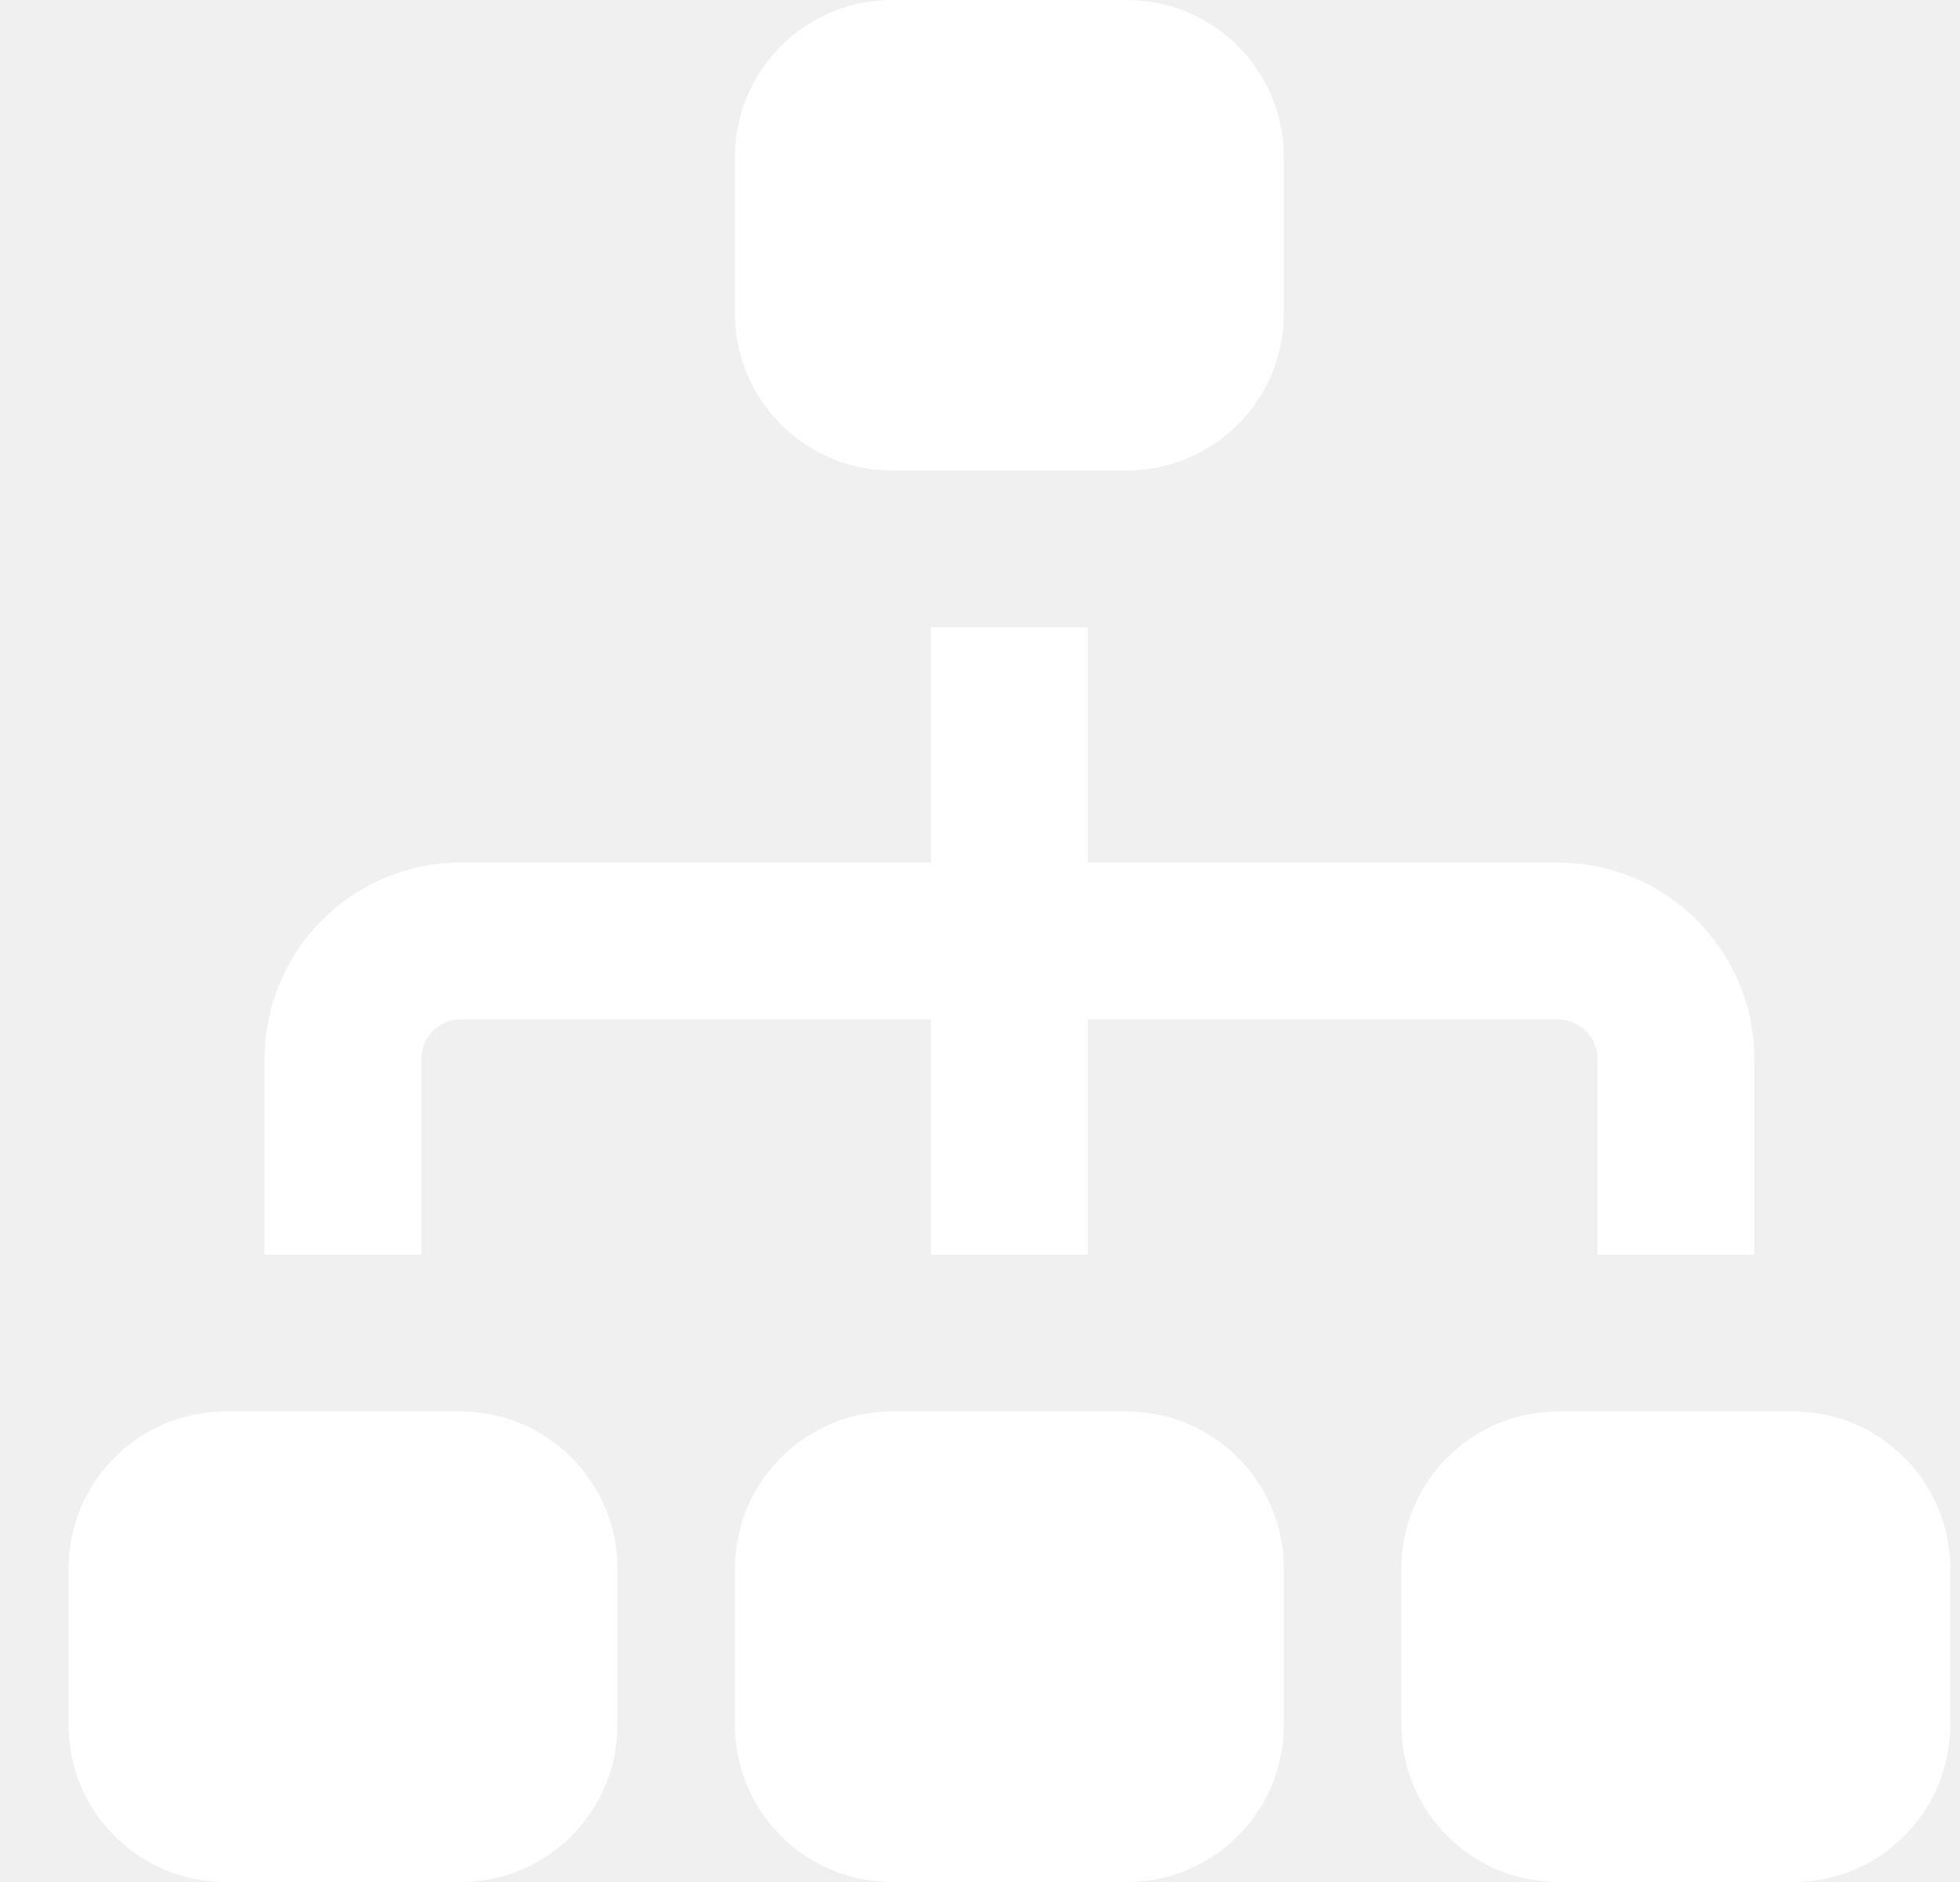
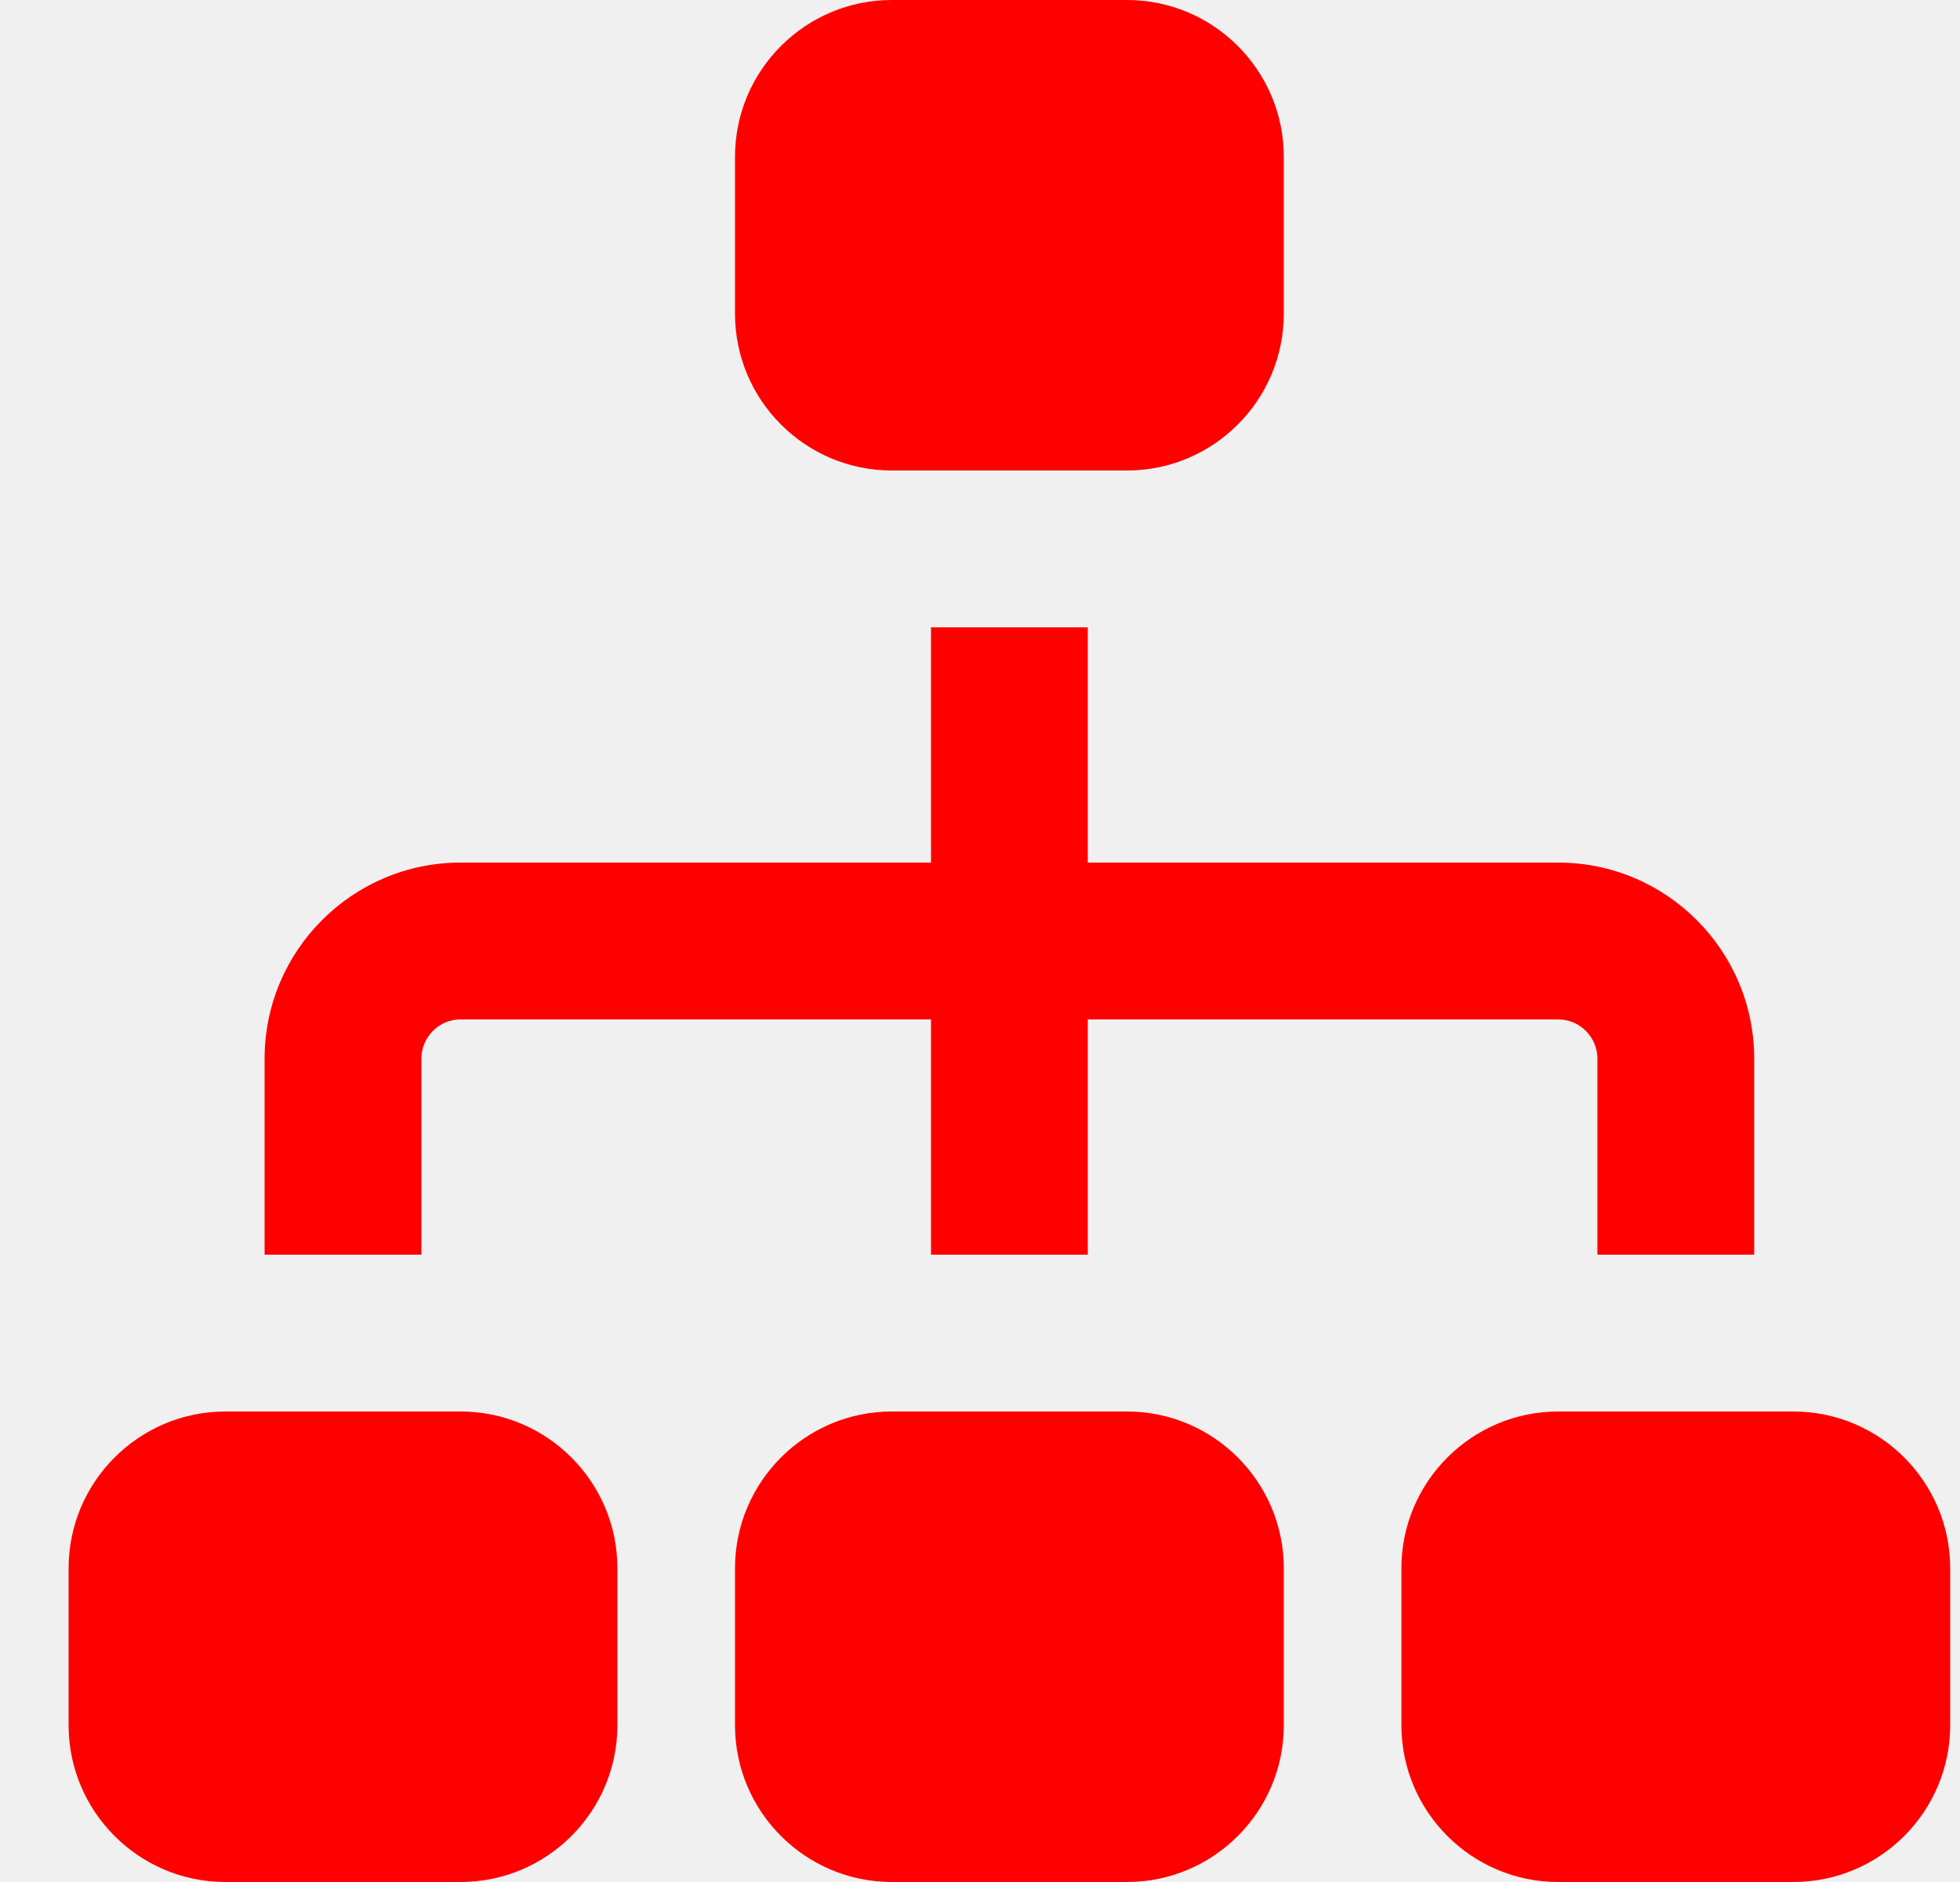
<svg xmlns="http://www.w3.org/2000/svg" width="25" height="24" viewBox="0 0 25 24" fill="none">
-   <path d="M9.375 4V2C9.375 0.897 10.272 0 11.375 0H14.375C15.478 0 16.375 0.897 16.375 2V4C16.375 5.103 15.478 6 14.375 6H11.375C10.272 6 9.375 5.103 9.375 4ZM14.375 18H11.375C10.272 18 9.375 18.897 9.375 20V22C9.375 23.103 10.272 24 11.375 24H14.375C15.478 24 16.375 23.103 16.375 22V20C16.375 18.897 15.478 18 14.375 18ZM22.875 18H19.875C18.772 18 17.875 18.897 17.875 20V22C17.875 23.103 18.772 24 19.875 24H22.875C23.978 24 24.875 23.103 24.875 22V20C24.875 18.897 23.978 18 22.875 18ZM5.875 18H2.875C1.772 18 0.875 18.897 0.875 20V22C0.875 23.103 1.772 24 2.875 24H5.875C6.978 24 7.875 23.103 7.875 22V20C7.875 18.897 6.978 18 5.875 18ZM5.375 13.5C5.375 13.225 5.599 13 5.875 13H11.875V16H13.875V13H19.875C20.15 13 20.375 13.225 20.375 13.5V16H22.375V13.5C22.375 12.121 21.254 11 19.875 11H13.875V8H11.875V11H5.875C4.497 11 3.375 12.121 3.375 13.5V16H5.375V13.5Z" fill="white" />
+   <path d="M9.375 4V2C9.375 0.897 10.272 0 11.375 0H14.375C15.478 0 16.375 0.897 16.375 2V4C16.375 5.103 15.478 6 14.375 6H11.375C10.272 6 9.375 5.103 9.375 4ZM14.375 18H11.375C10.272 18 9.375 18.897 9.375 20V22C9.375 23.103 10.272 24 11.375 24H14.375C15.478 24 16.375 23.103 16.375 22V20C16.375 18.897 15.478 18 14.375 18ZM22.875 18H19.875C18.772 18 17.875 18.897 17.875 20V22C17.875 23.103 18.772 24 19.875 24H22.875C23.978 24 24.875 23.103 24.875 22V20C24.875 18.897 23.978 18 22.875 18ZM5.875 18H2.875C1.772 18 0.875 18.897 0.875 20V22C0.875 23.103 1.772 24 2.875 24H5.875C6.978 24 7.875 23.103 7.875 22V20C7.875 18.897 6.978 18 5.875 18ZM5.375 13.5C5.375 13.225 5.599 13 5.875 13H11.875V16H13.875V13H19.875C20.15 13 20.375 13.225 20.375 13.5V16H22.375V13.5C22.375 12.121 21.254 11 19.875 11H13.875V8H11.875V11H5.875C4.497 11 3.375 12.121 3.375 13.5V16H5.375V13.5Z" fill="red" />
</svg>
